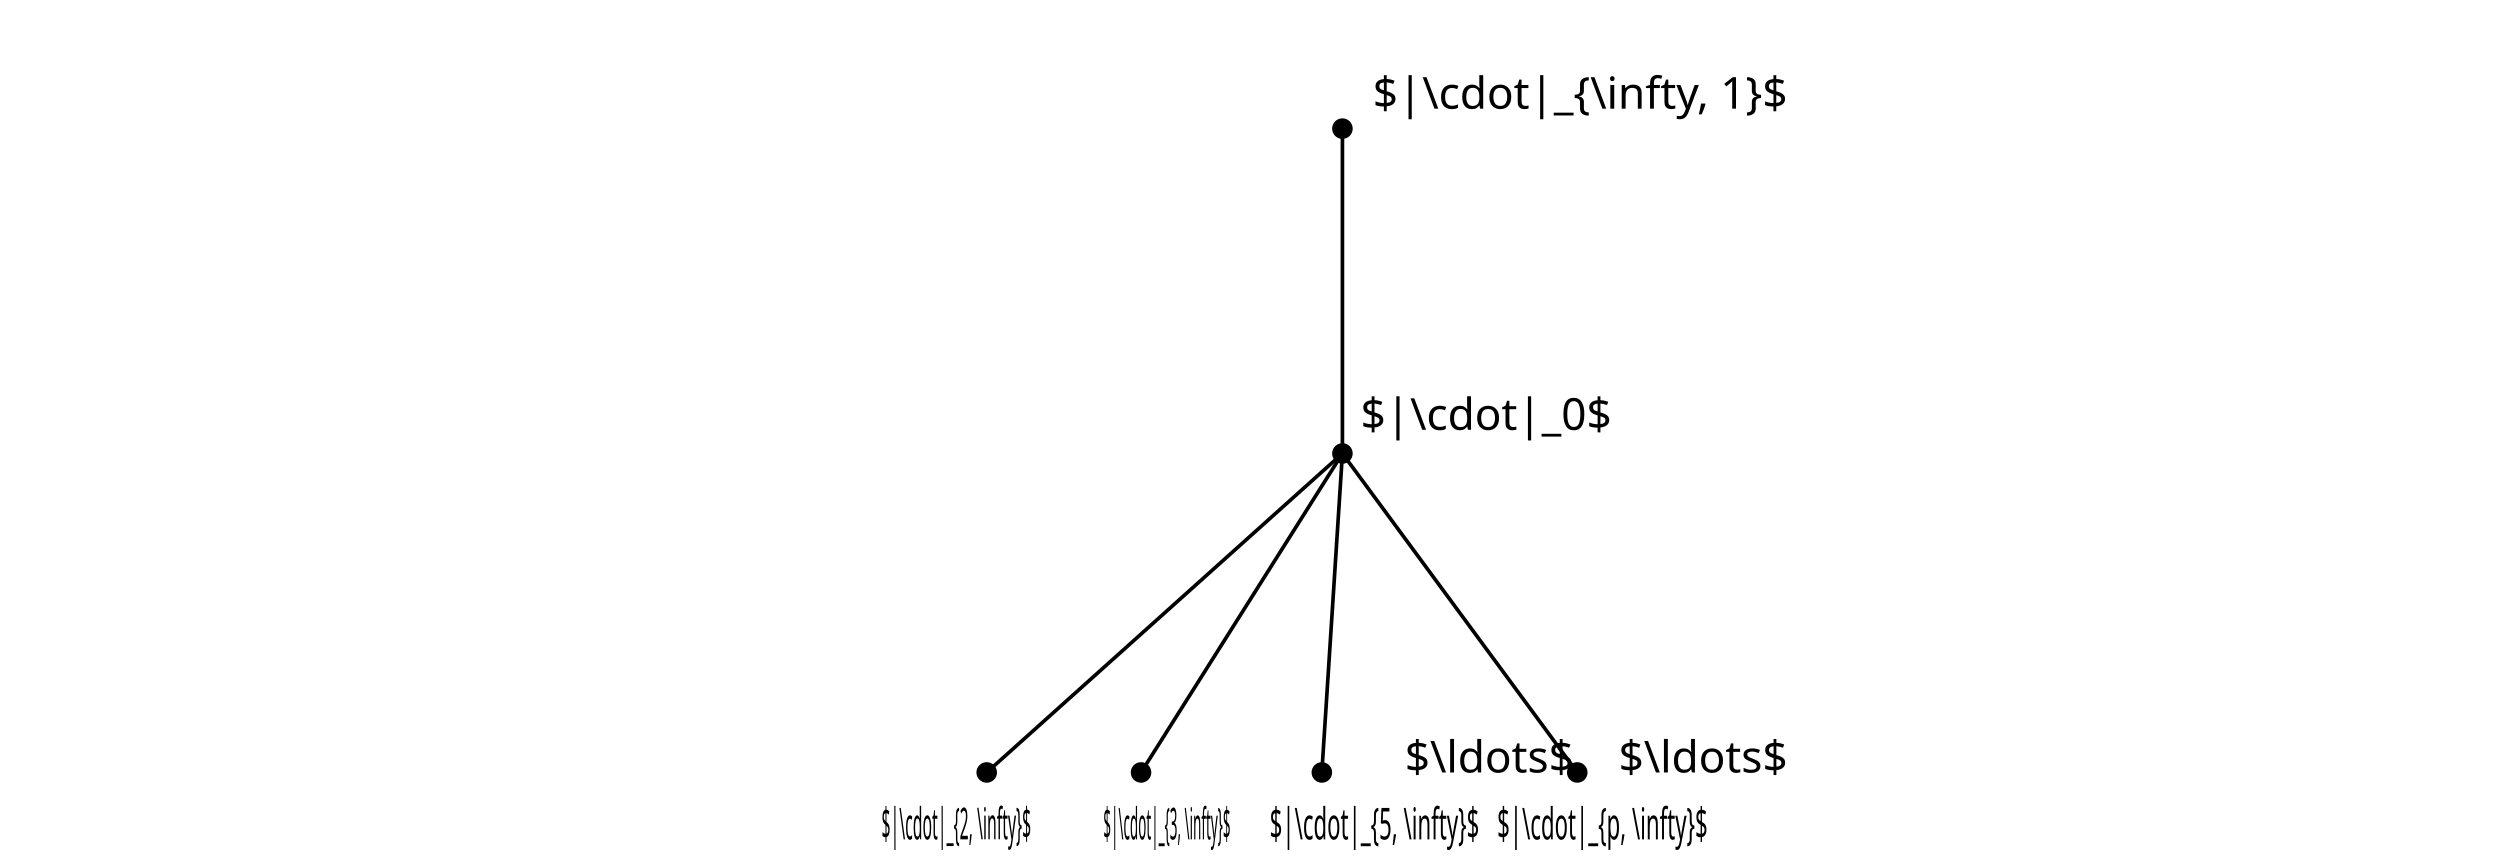
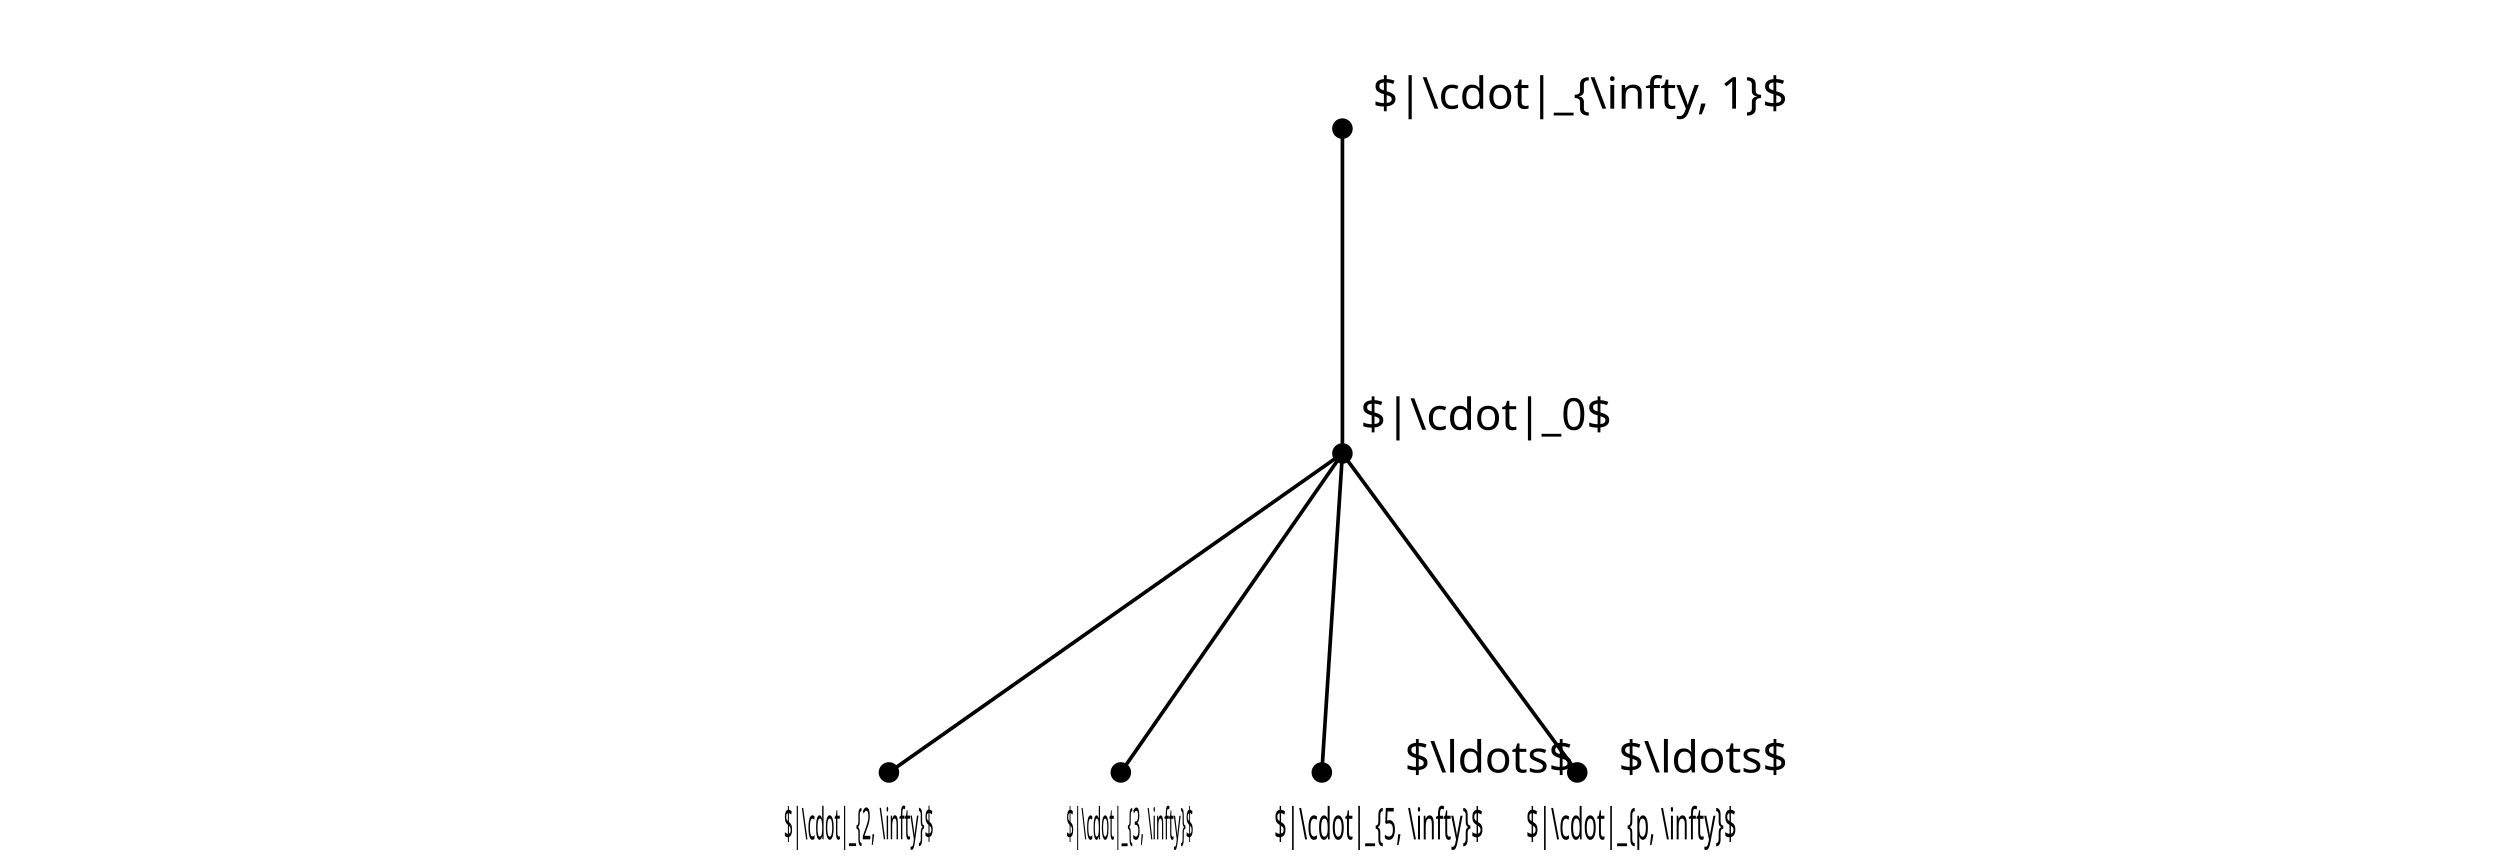
<svg xmlns="http://www.w3.org/2000/svg" version="1.1" id="svg8" x="0px" y="0px" viewBox="0 0 680.3 233" style="enable-background:new 0 0 680.3 233;" xml:space="preserve">
  <style type="text/css">
	.st0{fill:none;stroke:#000000;stroke-miterlimit:10;}
- 	.st1{font-family:'MyriadPro-Regular';}
+ 	.st1{font-family:'ArialMT';}
	.st2{font-size:12px;}
</style>
  <g id="layer1" transform="translate(0,-177)">
</g>
  <line class="st0" x1="365.3" y1="35" x2="365.3" y2="123.4" />
  <circle cx="365.3" cy="123.4" r="2.8" />
  <text transform="matrix(1 0 0 1 370.2327 116.9639)" class="st1 st2">$|\cdot|_0$</text>
  <circle cx="365.3" cy="35" r="2.8" />
  <text transform="matrix(1 0 0 1 373.5509 29.5722)" class="st1 st2">$|\cdot|_{\infty, 1}$</text>
-   <line class="st0" x1="365.3" y1="123.4" x2="268.5" y2="210.2" />
-   <text transform="matrix(0.3593 -4.058641e-04 1.129073e-03 1 239.869 228.4167)" class="st1 st2">$|\cdot|_{2, \infty}$</text>
-   <circle cx="268.5" cy="210.2" r="2.8" />
-   <line class="st0" x1="310.5" y1="210.2" x2="365.3" y2="123.4" />
-   <circle cx="310.5" cy="210.2" r="2.8" />
-   <text transform="matrix(0.3055 0 0 1 300.2312 228.4178)" class="st1 st2">$|\cdot|_{3, \infty}$</text>
+   <line class="st0" x1="365.3" y1="123.4" x2="241.9" y2="210.2" />
+   <text transform="matrix(0.3593 -4.058641e-04 1.129073e-03 1 213.3169 228.4168)" class="st1 st2">$|\cdot|_{2, \infty}$</text>
+   <circle cx="241.9" cy="210.2" r="2.8" />
+   <line class="st0" x1="305" y1="210.2" x2="365.3" y2="123.4" />
+   <circle cx="305" cy="210.2" r="2.8" />
+   <text transform="matrix(0.3055 0 0 1 290.1432 228.4178)" class="st1 st2">$|\cdot|_{3, \infty}$</text>
  <circle cx="359.7" cy="210.2" r="2.8" />
  <line class="st0" x1="359.7" y1="210.2" x2="365.3" y2="123.4" />
-   <text transform="matrix(0.5032 0 0 1 345.5006 228.4178)" class="st1 st2">$|\cdot|_{5, \infty}$</text>
+   <text transform="matrix(0.5032 0 0 1 346.6969 228.4178)" class="st1 st2">$|\cdot|_{5, \infty}$</text>
  <line class="st0" x1="429.2" y1="210.2" x2="365.3" y2="123.4" />
  <text transform="matrix(1 0 0 1 382.2674 210.2033)" class="st1 st2">$\ldots$</text>
  <circle cx="429.2" cy="210.2" r="2.8" />
-   <text transform="matrix(0.5032 0 0 1 407.4002 228.4167)" class="st1 st2">$|\cdot|_{p, \infty}$</text>
+   <text transform="matrix(0.5032 0 0 1 415.2658 228.4173)" class="st1 st2">$|\cdot|_{p, \infty}$</text>
  <text transform="matrix(1 0 0 1 440.4461 210.2029)" class="st1 st2">$\ldots$</text>
</svg>
